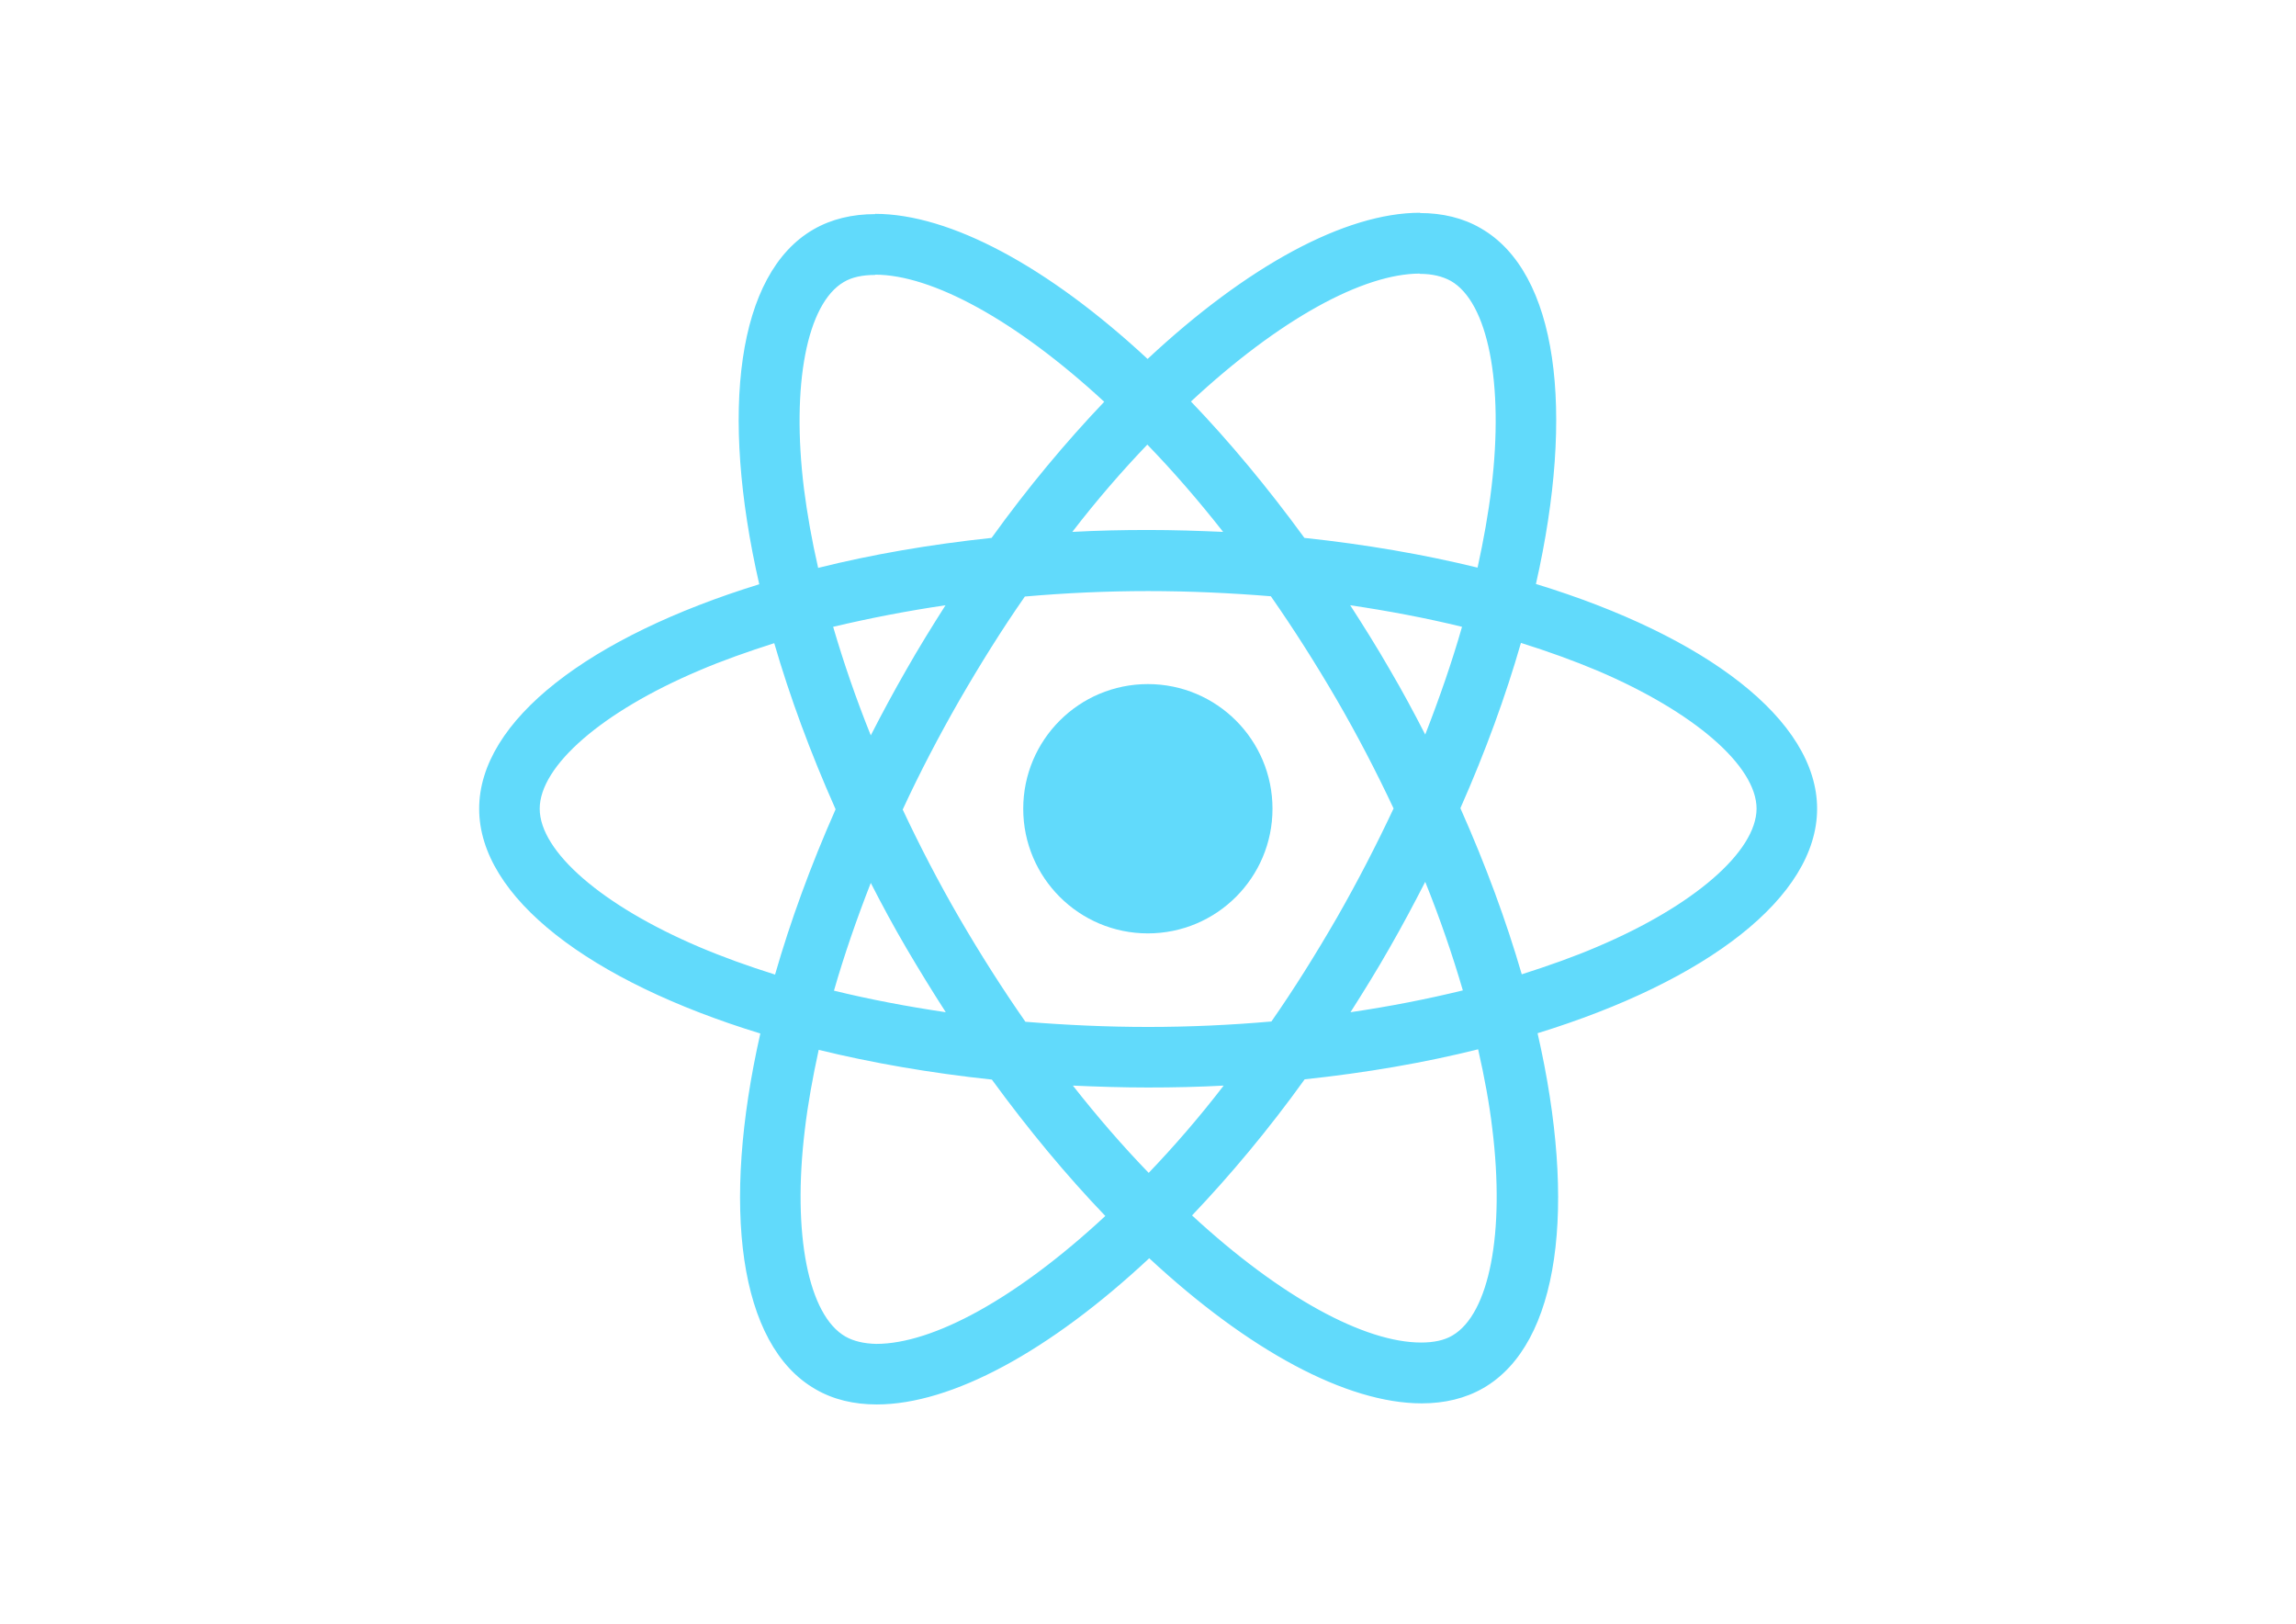
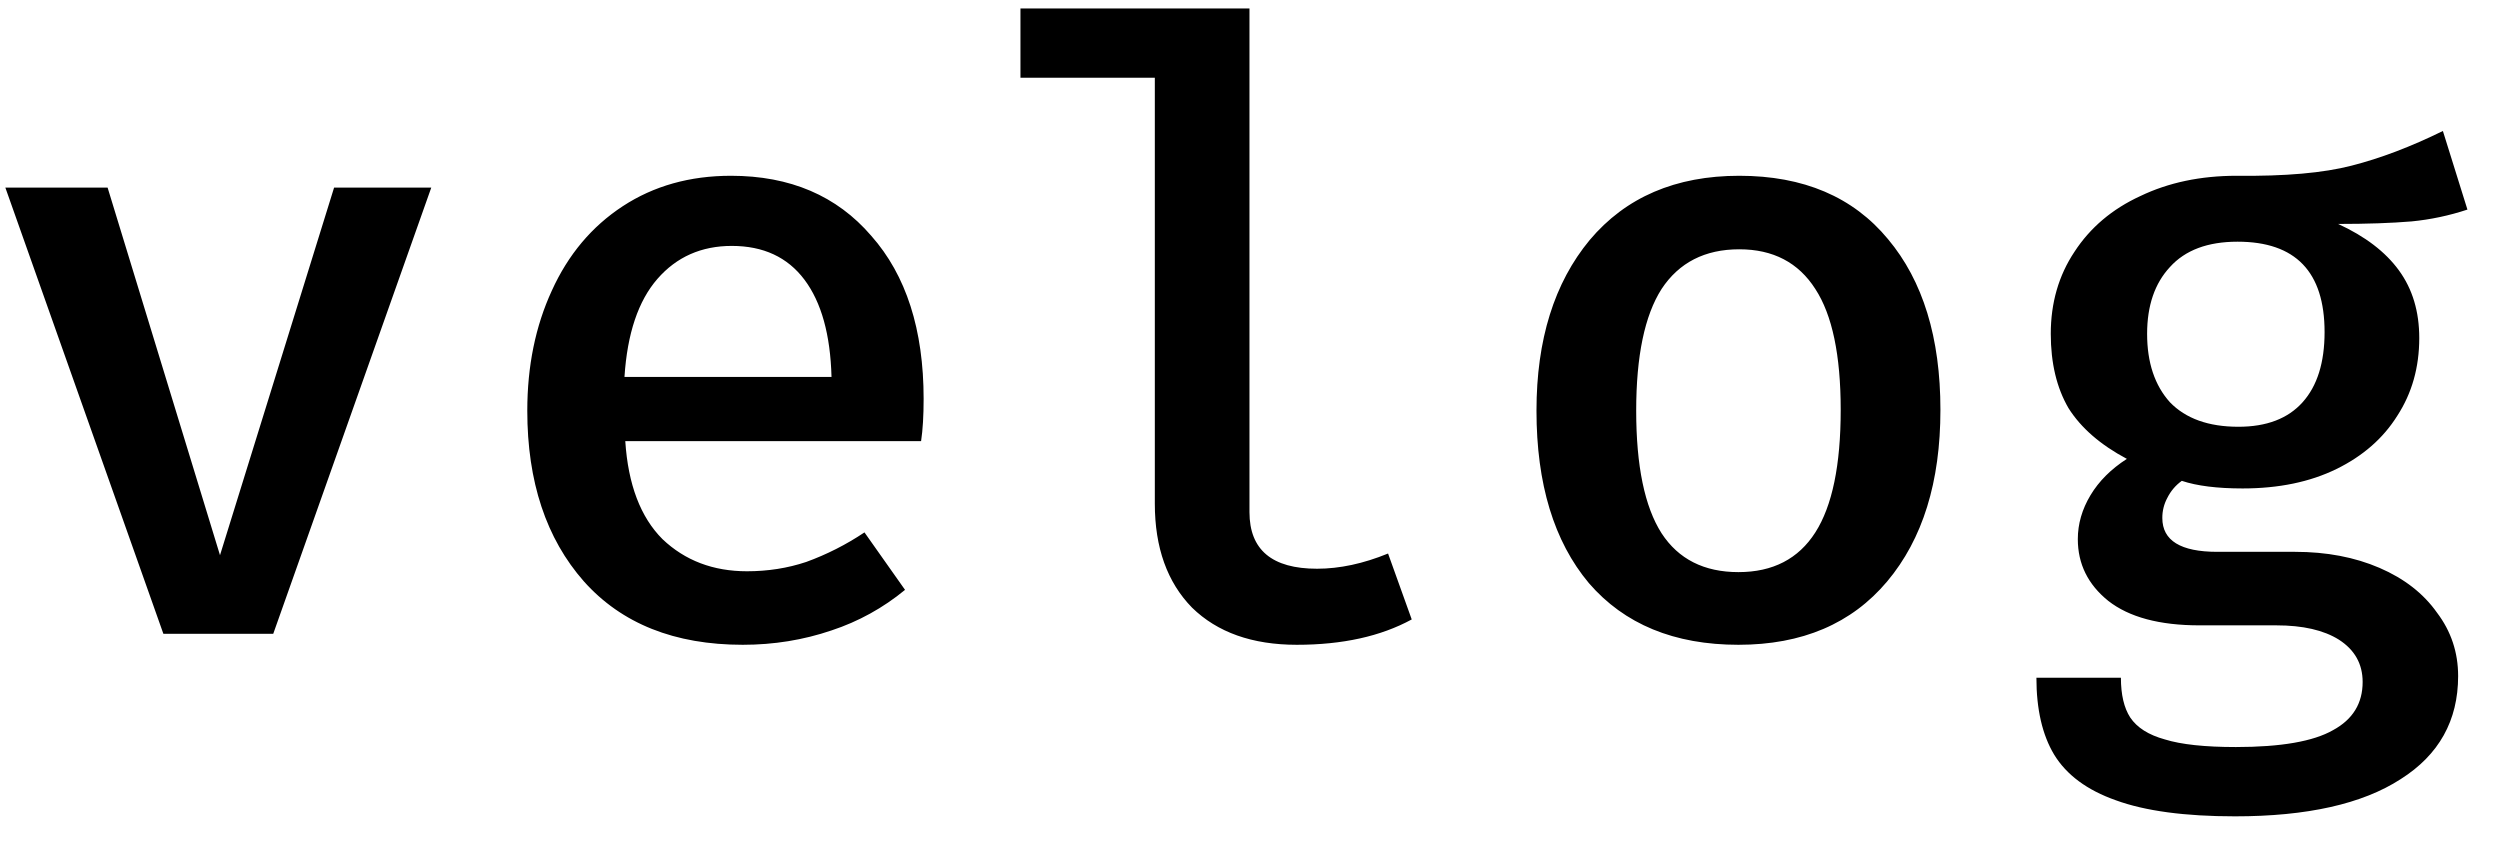
- <svg xmlns="http://www.w3.org/2000/svg" viewBox="0 0 841.9 595.3">
-   <g fill="#61DAFB">
-     <path d="M666.3 296.5c0-32.5-40.7-63.3-103.1-82.4 14.4-63.6 8-114.2-20.2-130.4-6.5-3.8-14.1-5.6-22.4-5.6v22.3c4.6 0 8.3.9 11.4 2.6 13.6 7.8 19.5 37.5 14.9 75.7-1.1 9.4-2.9 19.3-5.1 29.4-19.6-4.8-41-8.5-63.5-10.9-13.5-18.5-27.5-35.3-41.6-50 32.6-30.3 63.2-46.9 84-46.9V78c-27.5 0-63.5 19.6-99.9 53.6-36.4-33.8-72.4-53.2-99.9-53.2v22.3c20.7 0 51.4 16.5 84 46.6-14 14.7-28 31.4-41.3 49.9-22.6 2.4-44 6.1-63.6 11-2.3-10-4-19.7-5.2-29-4.7-38.2 1.1-67.9 14.6-75.8 3-1.8 6.9-2.6 11.5-2.6V78.5c-8.4 0-16 1.8-22.6 5.6-28.1 16.2-34.4 66.7-19.9 130.1-62.2 19.2-102.7 49.9-102.7 82.3 0 32.5 40.7 63.3 103.1 82.4-14.4 63.6-8 114.2 20.2 130.4 6.5 3.8 14.1 5.6 22.5 5.6 27.5 0 63.5-19.6 99.9-53.6 36.4 33.8 72.4 53.2 99.9 53.2 8.4 0 16-1.8 22.6-5.6 28.1-16.2 34.4-66.7 19.9-130.1 62-19.1 102.5-49.9 102.5-82.3zm-130.2-66.7c-3.7 12.9-8.3 26.2-13.5 39.5-4.1-8-8.4-16-13.1-24-4.6-8-9.5-15.8-14.4-23.4 14.2 2.1 27.9 4.7 41 7.9zm-45.8 106.5c-7.8 13.5-15.8 26.3-24.1 38.2-14.9 1.3-30 2-45.2 2-15.1 0-30.2-.7-45-1.9-8.3-11.9-16.4-24.6-24.2-38-7.6-13.1-14.5-26.4-20.8-39.8 6.2-13.4 13.2-26.8 20.7-39.9 7.8-13.5 15.8-26.3 24.1-38.2 14.9-1.3 30-2 45.2-2 15.1 0 30.2.7 45 1.9 8.3 11.9 16.4 24.6 24.2 38 7.6 13.1 14.5 26.4 20.8 39.8-6.3 13.4-13.2 26.8-20.7 39.9zm32.3-13c5.4 13.4 10 26.8 13.8 39.8-13.1 3.2-26.9 5.9-41.2 8 4.9-7.7 9.8-15.6 14.4-23.7 4.6-8 8.9-16.1 13-24.1zM421.2 430c-9.3-9.6-18.6-20.3-27.8-32 9 .4 18.2.7 27.5.7 9.4 0 18.7-.2 27.8-.7-9 11.7-18.3 22.4-27.5 32zm-74.4-58.9c-14.2-2.1-27.9-4.7-41-7.9 3.7-12.9 8.3-26.2 13.5-39.5 4.1 8 8.4 16 13.1 24 4.7 8 9.5 15.8 14.4 23.4zM420.7 163c9.3 9.6 18.6 20.3 27.8 32-9-.4-18.2-.7-27.5-.7-9.4 0-18.7.2-27.8.7 9-11.7 18.3-22.4 27.5-32zm-74 58.9c-4.9 7.7-9.8 15.6-14.4 23.7-4.6 8-8.9 16-13 24-5.4-13.4-10-26.8-13.8-39.8 13.1-3.1 26.9-5.8 41.2-7.9zm-90.5 125.2c-35.4-15.1-58.3-34.9-58.3-50.6 0-15.7 22.9-35.6 58.3-50.6 8.6-3.7 18-7 27.7-10.1 5.7 19.6 13.2 40 22.5 60.9-9.2 20.8-16.6 41.1-22.2 60.6-9.9-3.1-19.3-6.5-28-10.2zM310 490c-13.6-7.8-19.5-37.5-14.9-75.7 1.1-9.4 2.9-19.3 5.1-29.4 19.6 4.8 41 8.5 63.5 10.9 13.5 18.5 27.5 35.3 41.6 50-32.6 30.3-63.2 46.9-84 46.9-4.5-.1-8.3-1-11.3-2.7zm237.2-76.2c4.7 38.2-1.1 67.9-14.6 75.8-3 1.8-6.9 2.6-11.5 2.6-20.7 0-51.4-16.5-84-46.6 14-14.7 28-31.4 41.3-49.9 22.6-2.4 44-6.1 63.6-11 2.3 10.1 4.1 19.8 5.2 29.1zm38.5-66.7c-8.6 3.7-18 7-27.7 10.1-5.7-19.6-13.2-40-22.5-60.9 9.2-20.8 16.6-41.1 22.2-60.6 9.9 3.1 19.3 6.5 28.1 10.2 35.4 15.1 58.3 34.9 58.3 50.6-.1 15.7-23 35.6-58.4 50.6zM320.8 78.4z" />
-     <circle cx="420.9" cy="296.5" r="45.7" />
-     <path d="M520.5 78.1z" />
-   </g>
+ <svg xmlns="http://www.w3.org/2000/svg" fill="none" viewBox="0 0 71 24" class="velogLogo" data-testid="velog-logo" width="71" height="24">
+   <path fill="currentColor" d="M12.248 5.328 7.76 18H4.64L.152 5.328h2.904l3.192 10.44 3.24-10.44h2.76Zm5.51 7.2c.08 1.232.433 2.16 1.057 2.784.64.608 1.44.912 2.4.912.592 0 1.152-.088 1.68-.264a7.693 7.693 0 0 0 1.656-.84l1.152 1.632a6.443 6.443 0 0 1-2.088 1.152c-.8.272-1.64.408-2.52.408-1.936 0-3.44-.6-4.512-1.8-1.072-1.216-1.608-2.832-1.608-4.848 0-1.264.232-2.4.696-3.408.464-1.024 1.136-1.824 2.016-2.4.88-.576 1.904-.864 3.072-.864 1.68 0 3.008.568 3.984 1.704.992 1.12 1.488 2.664 1.488 4.632 0 .48-.024.88-.072 1.2h-8.4Zm3.025-5.544c-.864 0-1.568.312-2.112.936-.544.624-.856 1.552-.936 2.784h5.88c-.032-1.2-.288-2.12-.768-2.76-.48-.64-1.168-.96-2.064-.96Zm14.702 7.56c0 1.072.64 1.608 1.92 1.608.64 0 1.312-.144 2.016-.432l.672 1.872c-.88.48-1.968.72-3.264.72-1.264 0-2.256-.352-2.976-1.056-.704-.72-1.056-1.704-1.056-2.952V2.208h-3.816V.24h6.504v14.304Zm13.91-9.552c1.825 0 3.233.6 4.225 1.8.992 1.184 1.488 2.8 1.488 4.848s-.504 3.672-1.512 4.872c-1.008 1.2-2.416 1.8-4.224 1.8-1.824 0-3.24-.584-4.248-1.752-.992-1.184-1.488-2.816-1.488-4.896 0-2.016.504-3.632 1.512-4.848 1.024-1.216 2.44-1.824 4.248-1.824Zm0 2.088c-.975 0-1.711.376-2.207 1.128-.48.752-.72 1.904-.72 3.456 0 1.568.24 2.728.72 3.48.48.736 1.208 1.104 2.184 1.104.976 0 1.704-.376 2.184-1.128.48-.752.72-1.912.72-3.48 0-1.552-.24-2.696-.72-3.432-.48-.752-1.2-1.128-2.16-1.128Zm20.68-1.128a7.26 7.26 0 0 1-1.585.336c-.575.048-1.271.072-2.087.072.767.352 1.343.792 1.727 1.32.385.528.577 1.168.577 1.92 0 .832-.208 1.568-.624 2.208-.4.64-.977 1.144-1.728 1.512-.752.368-1.64.552-2.665.552-.72 0-1.295-.072-1.727-.216a1.311 1.311 0 0 0-.409.48 1.183 1.183 0 0 0-.144.576c0 .64.52.96 1.56.96h2.209c.895 0 1.695.152 2.4.456.704.304 1.248.728 1.632 1.272.4.528.6 1.128.6 1.8 0 1.264-.545 2.24-1.633 2.928-1.087.704-2.656 1.056-4.703 1.056-1.425 0-2.553-.152-3.385-.456-.816-.288-1.4-.72-1.752-1.296-.336-.56-.504-1.288-.504-2.184h2.4c0 .48.088.856.264 1.128.193.288.52.496.985.624.464.144 1.136.216 2.016.216 1.28 0 2.2-.16 2.76-.48.56-.304.84-.76.84-1.368 0-.512-.225-.912-.672-1.2-.433-.272-1.025-.408-1.777-.408h-2.184c-1.136 0-2-.232-2.592-.696-.576-.464-.864-1.048-.864-1.752 0-.432.12-.848.36-1.248s.585-.744 1.033-1.032c-.752-.4-1.304-.88-1.657-1.44-.336-.576-.504-1.28-.504-2.112 0-.88.225-1.656.672-2.328.448-.688 1.072-1.216 1.872-1.584.8-.384 1.712-.576 2.736-.576 1.377.016 2.465-.08 3.265-.288.816-.208 1.68-.536 2.591-.984l.697 2.232Zm-6.529.912c-.847 0-1.487.24-1.92.72-.431.464-.648 1.096-.648 1.896 0 .816.216 1.464.648 1.944.449.464 1.096.696 1.945.696.8 0 1.407-.232 1.823-.696.416-.464.624-1.128.624-1.992 0-1.712-.823-2.568-2.471-2.568Z" />
</svg>
